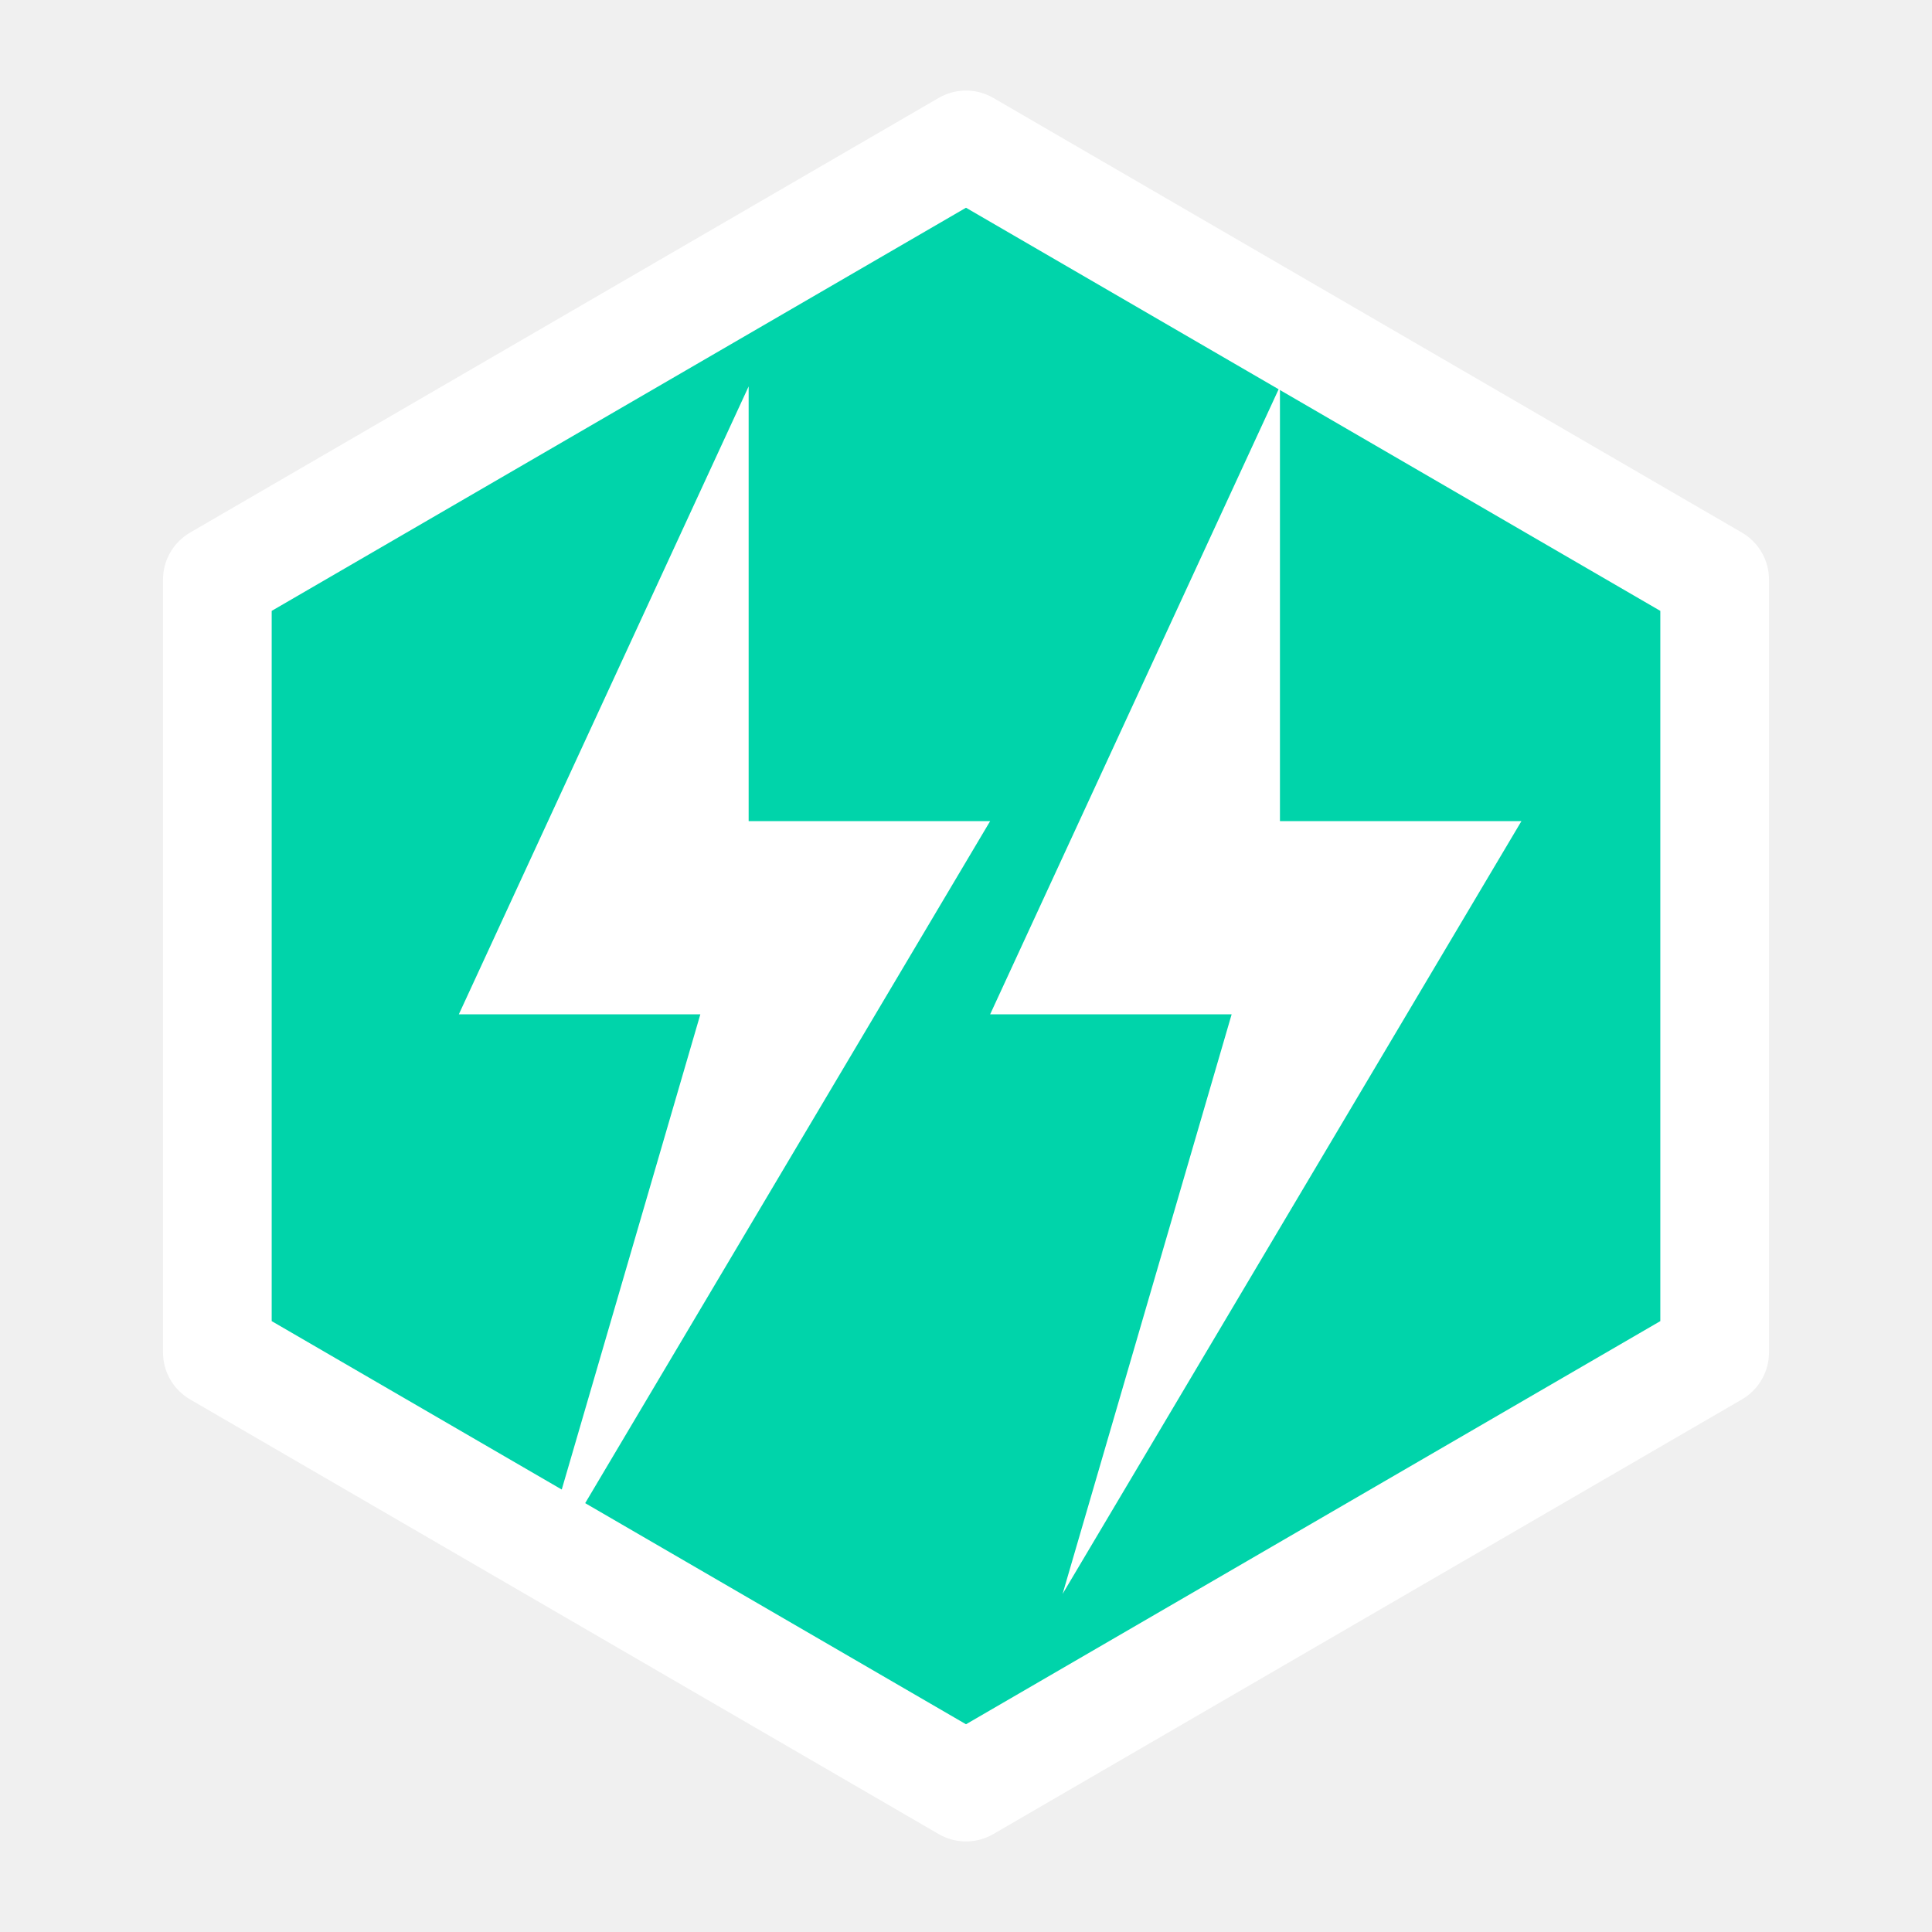
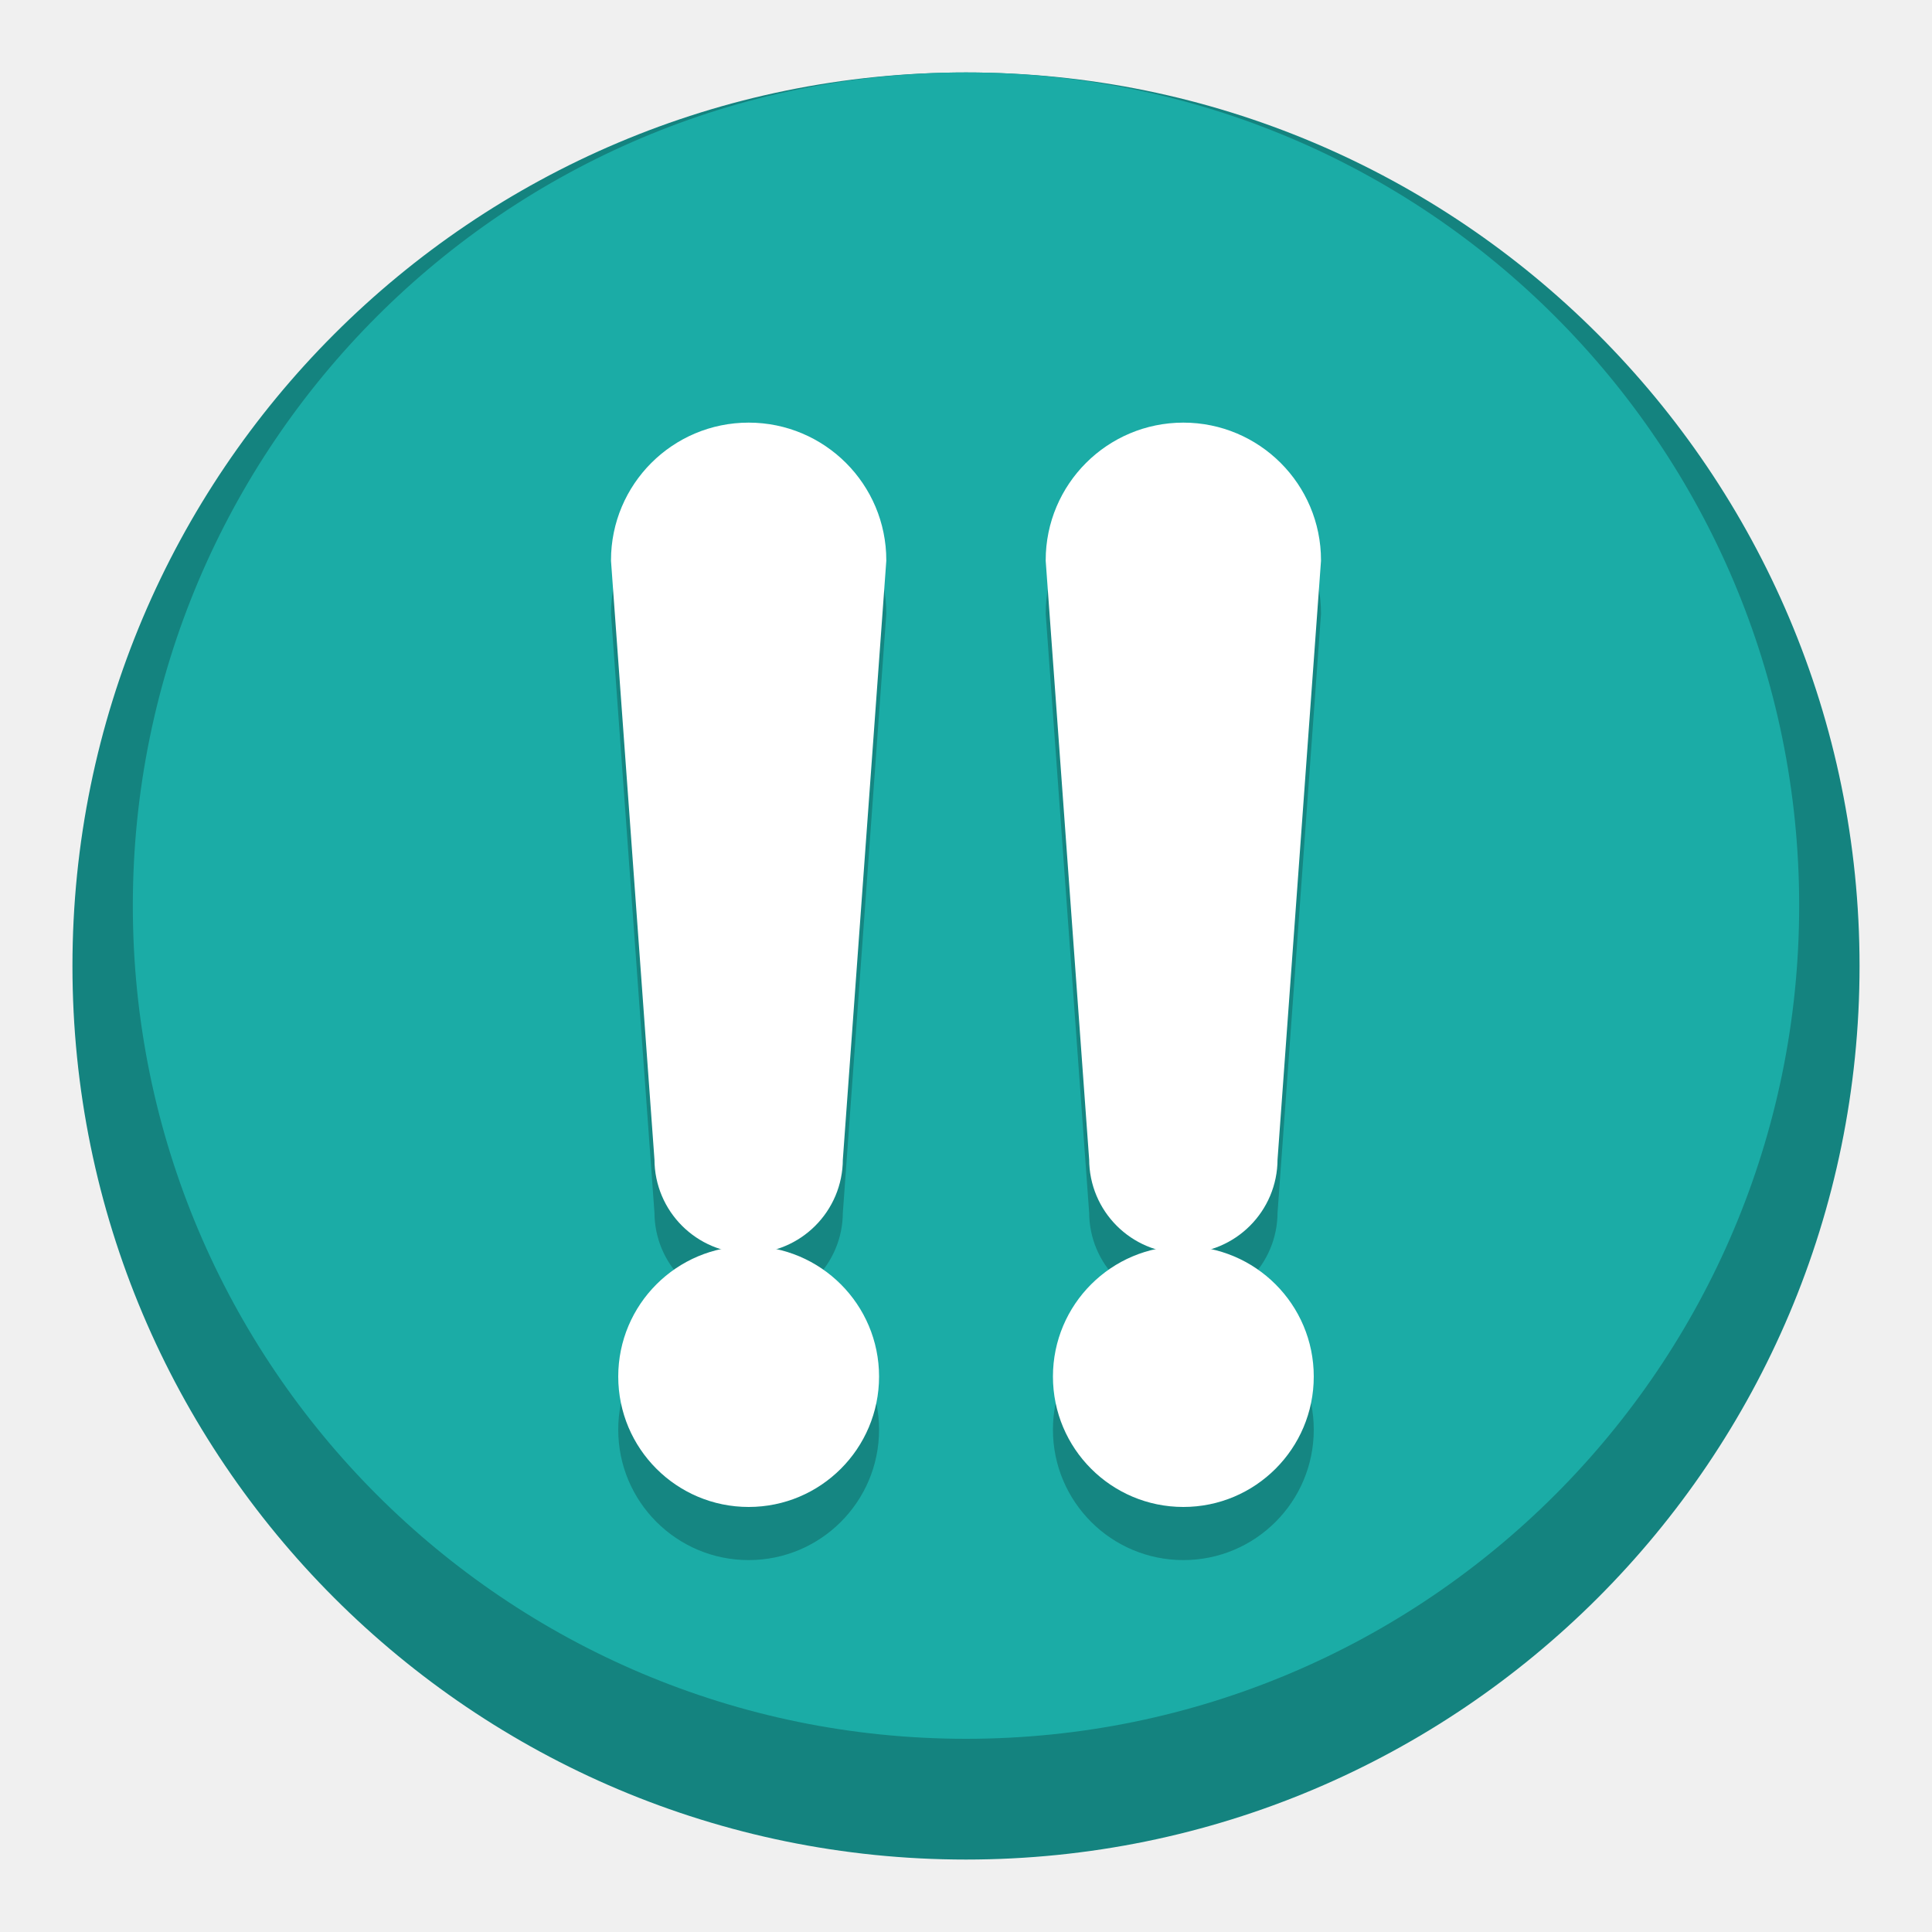
<svg xmlns="http://www.w3.org/2000/svg" viewBox="0 0 80 80" width="80" height="80">
-   <polygon points="40,6 71,24 71,56 40,74 9,56 9,24" fill="#00D4AA" stroke="#FFFFFF" stroke-width="4.5" stroke-linejoin="round" />
-   <polygon points="31,16 19,42 29,42 22,66 41,34 31,34" fill="#FFFFFF" />
-   <polygon points="53,16 41,42 51,42 44,66 63,34 53,34" fill="#FFFFFF" />
+   <circle cx="40" cy="40" r="37" fill="#14837f" />
+   <circle cx="40" cy="37.5" r="34.5" fill="#1baca6" />
+   <g fill="#000000" stroke="#000000" opacity="0.22" transform="translate(0 2.2)">
+     <path d="M25.8 23.2 a5.2 5.2 0 0 1 10.4 0 L34.4 48.0 a3.4 3.4 0 0 1 -6.8 0 Z" />
+     <circle cx="31.0" cy="57.0" r="4.9" />
+     <path d="M43.8 23.2 a5.2 5.2 0 0 1 10.4 0 L52.4 48.0 a3.4 3.4 0 0 1 -6.8 0 Z" />
+     <circle cx="49.0" cy="57.0" r="4.9" />
+   </g>
+   <g fill="#ffffff" stroke="#ffffff">
+     <path d="M25.8 23.2 a5.2 5.2 0 0 1 10.4 0 L34.4 48.0 a3.4 3.4 0 0 1 -6.8 0 Z" />
+     <circle cx="31.0" cy="57.0" r="4.9" />
+     <path d="M43.8 23.2 a5.2 5.2 0 0 1 10.4 0 L52.4 48.0 a3.4 3.4 0 0 1 -6.8 0 Z" />
+     <circle cx="49.0" cy="57.0" r="4.9" />
+   </g>
</svg>
